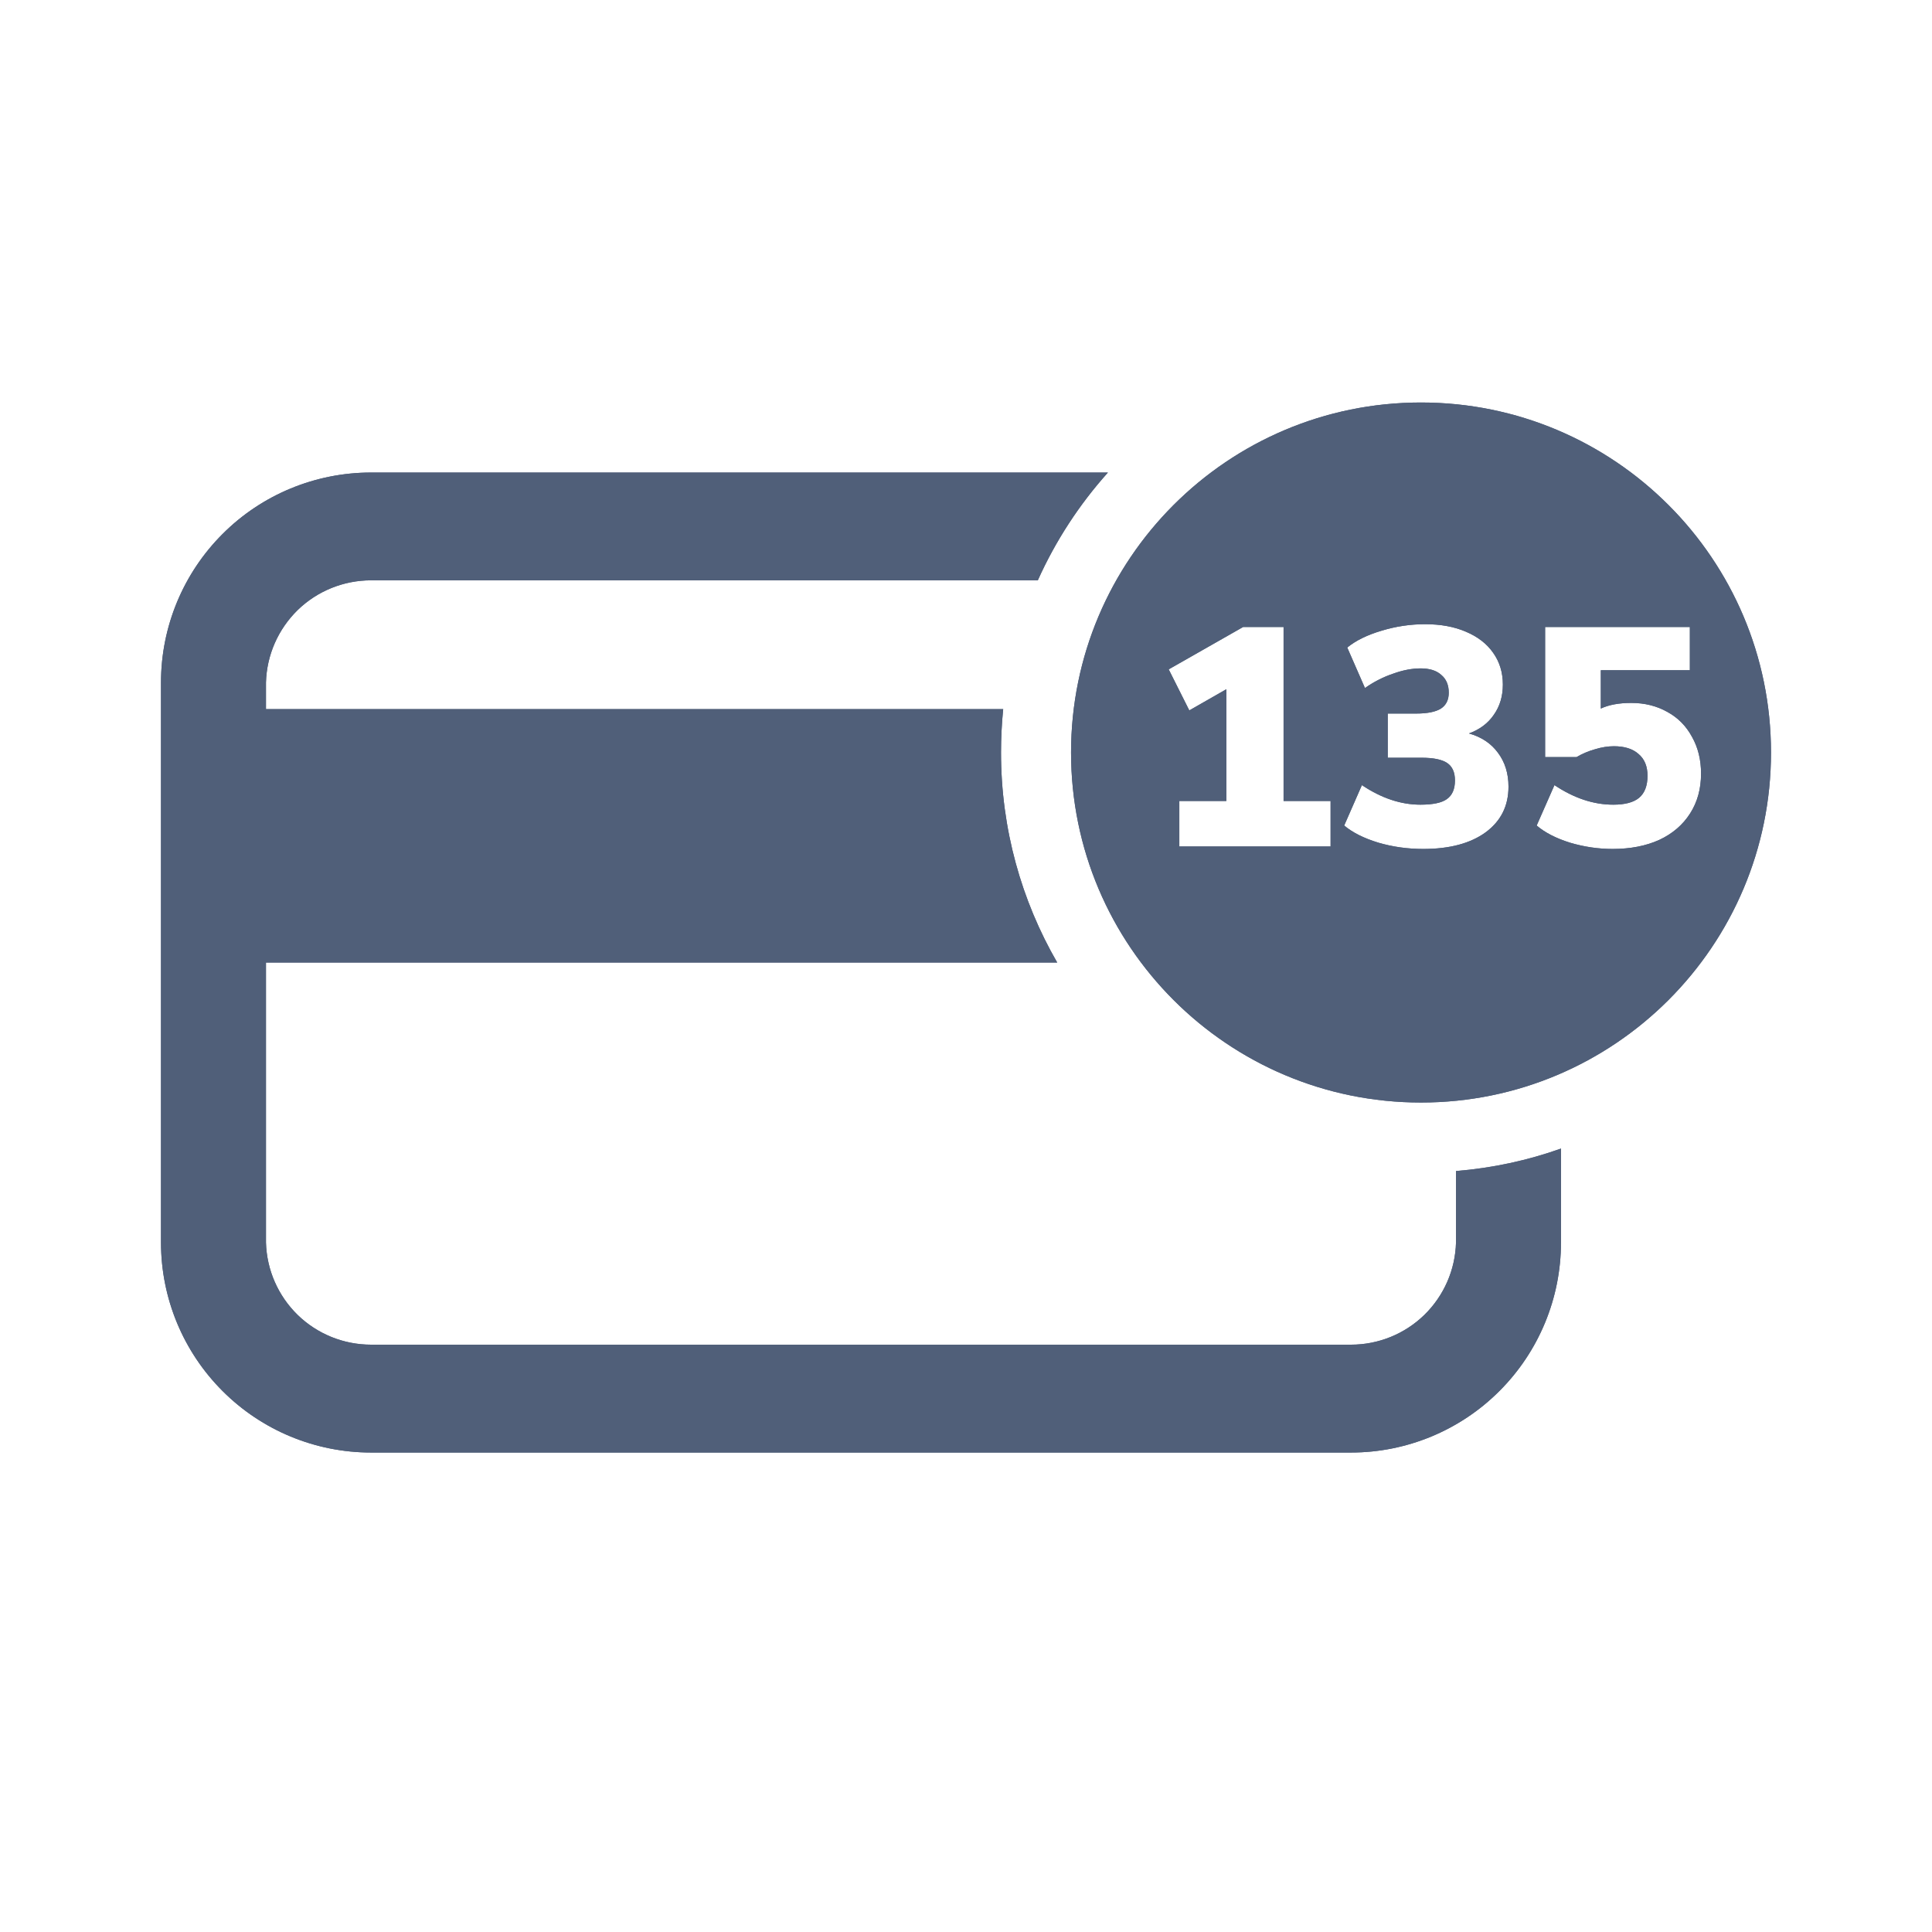
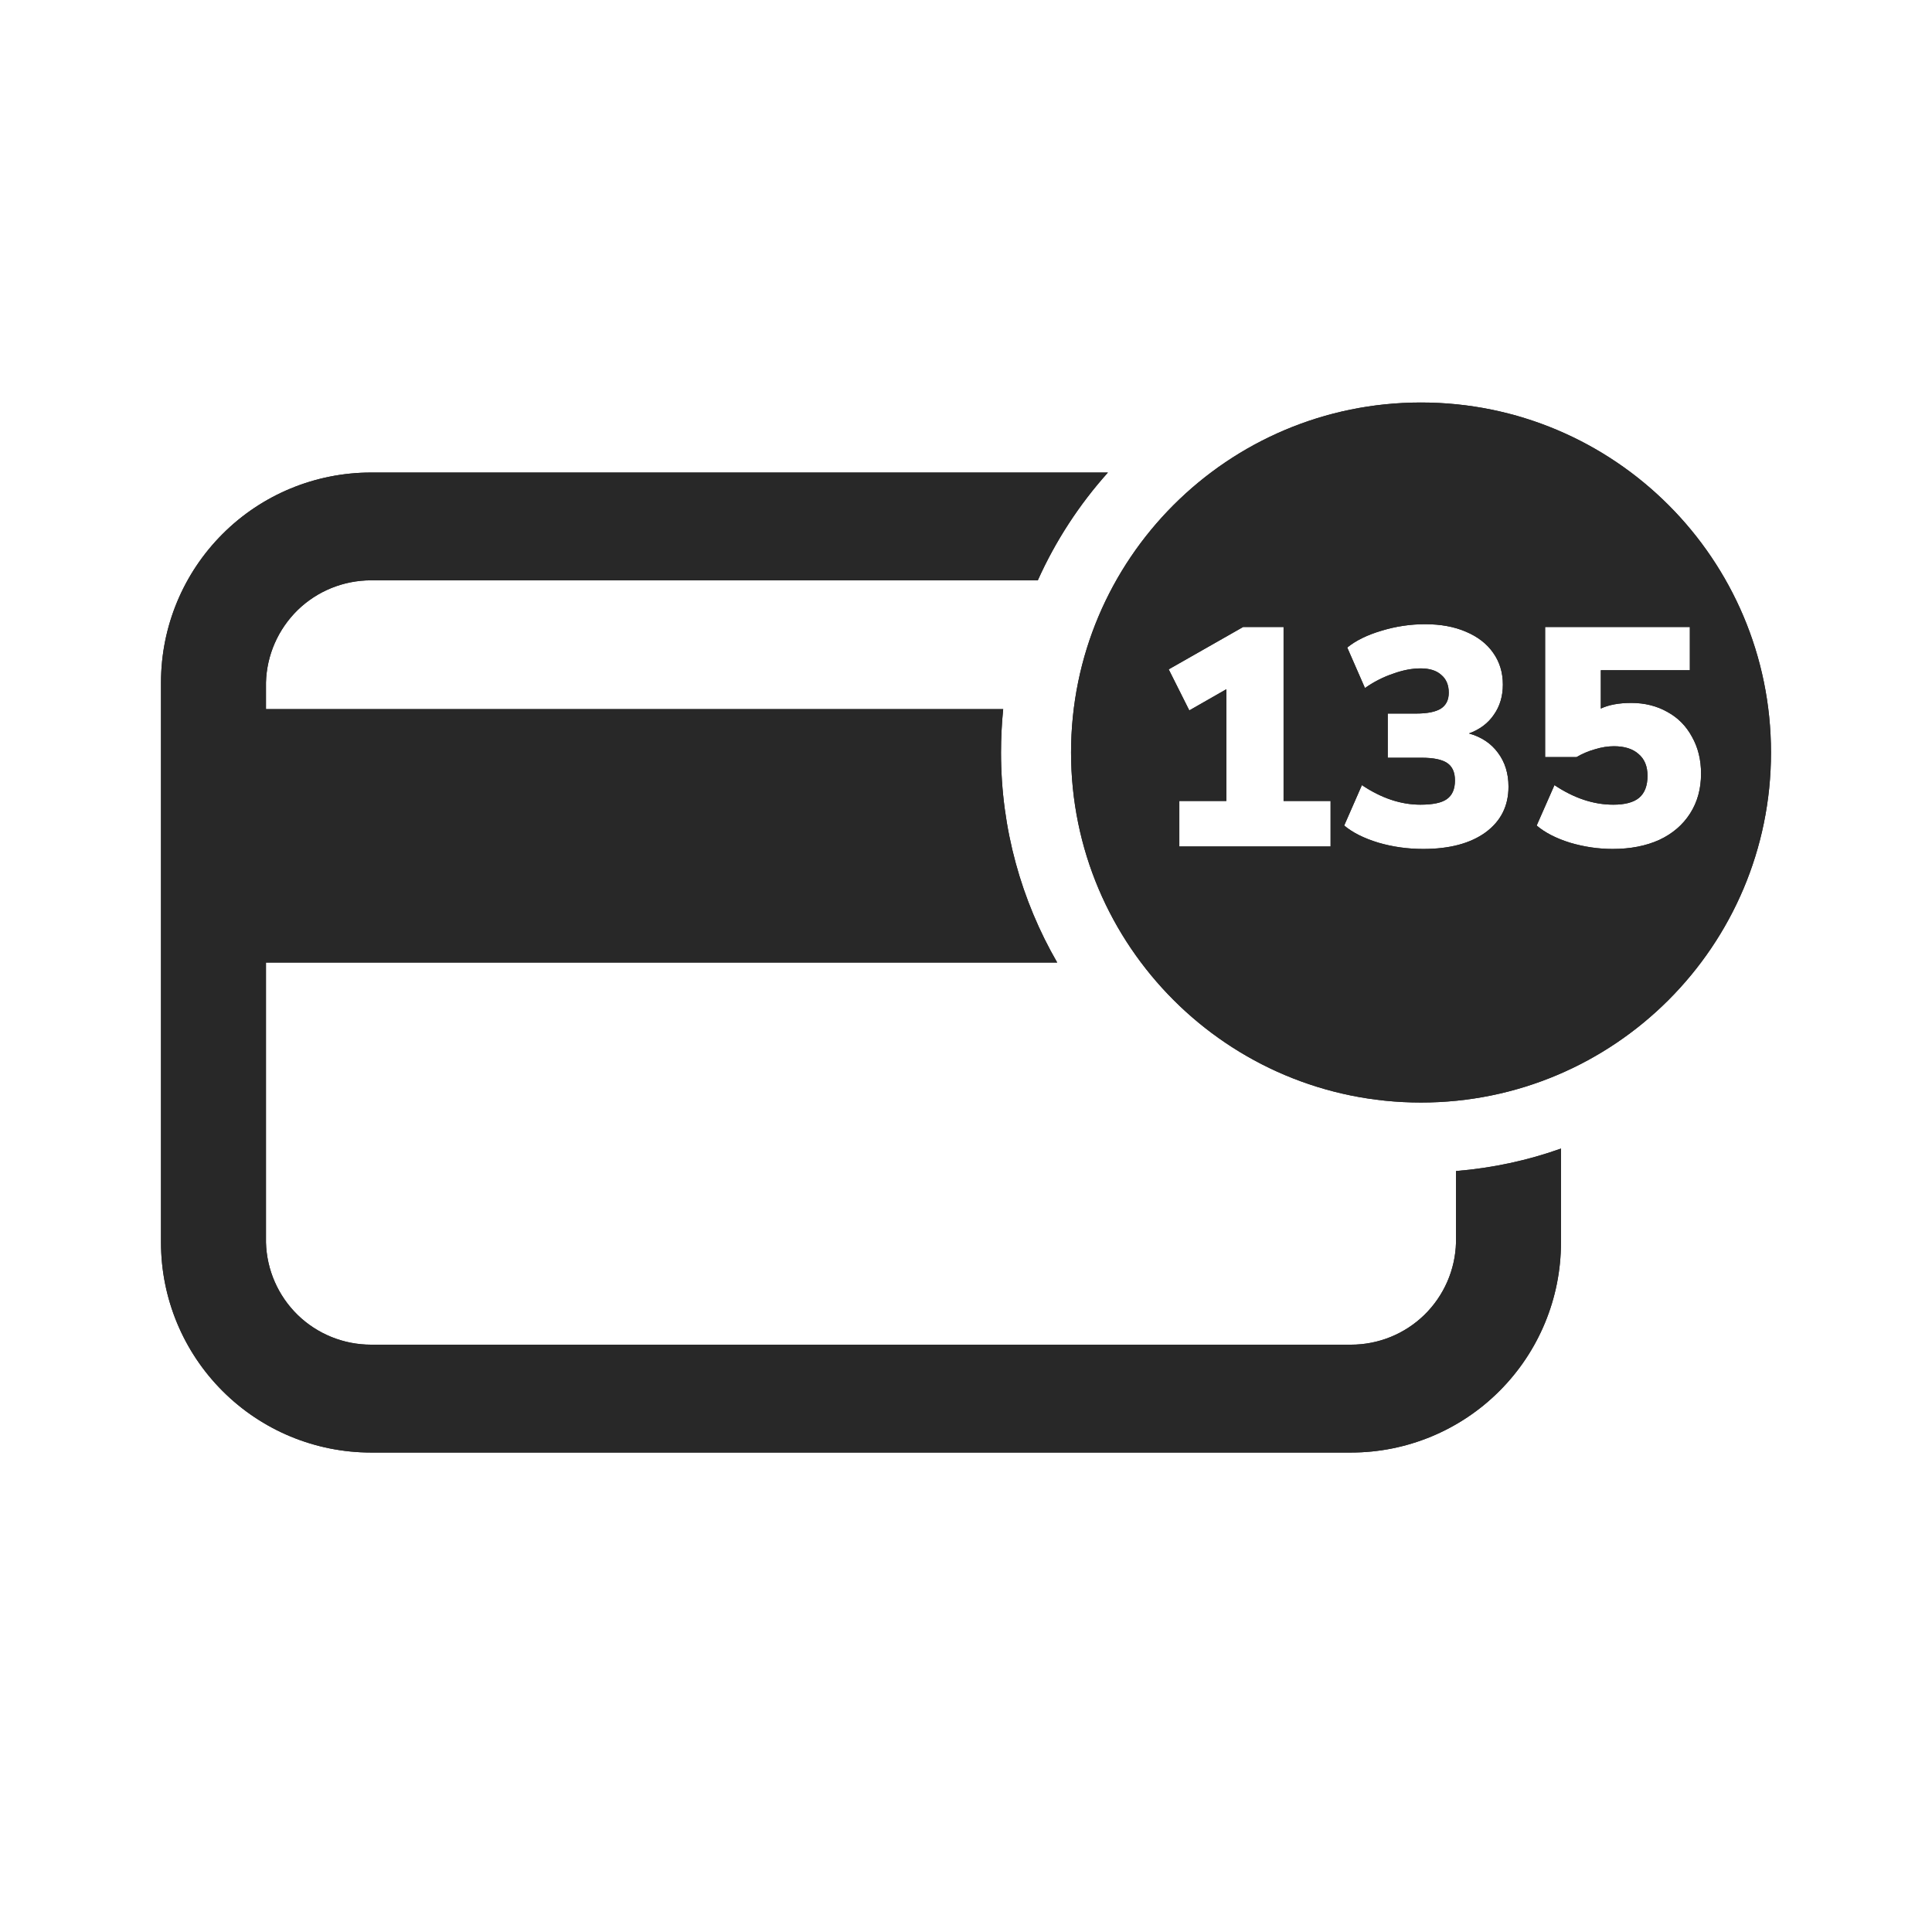
<svg xmlns="http://www.w3.org/2000/svg" width="24" height="24" viewBox="0 0 24 24" fill="none">
  <rect width="24" height="24" fill="transparent" />
-   <path fill-rule="evenodd" clip-rule="evenodd" d="M13.763 5.87H4.609C3.917 5.87 3.253 6.144 2.764 6.634C2.275 7.123 2 7.786 2 8.478V15.435C2 16.127 2.275 16.79 2.764 17.279C3.253 17.769 3.917 18.044 4.609 18.044H16.783C17.474 18.044 18.138 17.769 18.627 17.279C19.116 16.79 19.391 16.127 19.391 15.435V14.268C18.978 14.415 18.541 14.51 18.087 14.547V15.435C18.078 15.775 17.936 16.098 17.693 16.335C17.449 16.572 17.123 16.704 16.783 16.704H4.609C4.269 16.704 3.942 16.572 3.698 16.335C3.455 16.098 3.313 15.775 3.304 15.435V11.957H13.133C12.689 11.189 12.435 10.298 12.435 9.348C12.435 9.166 12.444 8.986 12.462 8.809H3.304V8.478C3.313 8.138 3.455 7.816 3.698 7.578C3.942 7.341 4.269 7.209 4.609 7.209H12.892C13.113 6.717 13.408 6.266 13.763 5.87Z" fill="#505F79" />
-   <path fill-rule="evenodd" clip-rule="evenodd" d="M17.652 13.696C20.054 13.696 22 11.749 22 9.348C22 6.947 20.054 5 17.652 5C15.251 5 13.305 6.947 13.305 9.348C13.305 11.749 15.251 13.696 17.652 13.696ZM18.248 9.111C18.403 9.155 18.523 9.235 18.608 9.351C18.695 9.467 18.739 9.607 18.739 9.772C18.739 10.012 18.644 10.201 18.453 10.341C18.265 10.477 18.007 10.546 17.68 10.546C17.486 10.546 17.301 10.52 17.123 10.468C16.945 10.414 16.803 10.343 16.698 10.255L16.918 9.753C17.16 9.915 17.402 9.996 17.645 9.996C17.799 9.996 17.909 9.973 17.973 9.927C18.04 9.88 18.074 9.803 18.074 9.695C18.074 9.594 18.042 9.522 17.977 9.478C17.913 9.435 17.807 9.413 17.66 9.413H17.239V8.864H17.591C17.732 8.864 17.835 8.843 17.9 8.802C17.964 8.76 17.997 8.695 17.997 8.605C17.997 8.509 17.966 8.436 17.904 8.384C17.845 8.33 17.759 8.303 17.649 8.303C17.54 8.303 17.426 8.325 17.305 8.369C17.183 8.41 17.067 8.469 16.956 8.547L16.736 8.044C16.844 7.956 16.986 7.887 17.162 7.835C17.339 7.781 17.52 7.754 17.703 7.754C17.896 7.754 18.065 7.785 18.209 7.847C18.356 7.909 18.47 7.996 18.549 8.11C18.629 8.223 18.669 8.354 18.669 8.504C18.669 8.648 18.632 8.773 18.557 8.879C18.485 8.985 18.382 9.062 18.248 9.111ZM15.945 9.95H16.529V10.515H14.65V9.95H15.234V8.562L14.774 8.825L14.518 8.315L15.442 7.789H15.945V9.95ZM20.713 8.844C20.582 8.77 20.432 8.732 20.265 8.732C20.113 8.732 19.986 8.755 19.886 8.802V8.326H20.992V7.789H19.194V9.405H19.584C19.654 9.364 19.73 9.331 19.812 9.308C19.897 9.282 19.976 9.27 20.048 9.27C20.18 9.27 20.282 9.302 20.354 9.366C20.428 9.428 20.466 9.518 20.466 9.637C20.466 9.761 20.431 9.852 20.361 9.911C20.292 9.968 20.185 9.996 20.041 9.996C19.796 9.996 19.552 9.915 19.31 9.753L19.089 10.255C19.192 10.343 19.33 10.414 19.503 10.468C19.678 10.52 19.855 10.546 20.033 10.546C20.254 10.546 20.448 10.508 20.613 10.433C20.778 10.356 20.905 10.246 20.995 10.105C21.086 9.963 21.131 9.798 21.131 9.61C21.131 9.437 21.093 9.285 21.019 9.154C20.947 9.02 20.845 8.916 20.713 8.844Z" fill="#505F79" />
-   <path fill-rule="evenodd" clip-rule="evenodd" d="M13.763 5.87H4.609C3.917 5.87 3.253 6.144 2.764 6.634C2.275 7.123 2 7.786 2 8.478V15.435C2 16.127 2.275 16.79 2.764 17.279C3.253 17.769 3.917 18.044 4.609 18.044H16.783C17.474 18.044 18.138 17.769 18.627 17.279C19.116 16.79 19.391 16.127 19.391 15.435V14.268C18.978 14.415 18.541 14.51 18.087 14.547V15.435C18.078 15.775 17.936 16.098 17.693 16.335C17.449 16.572 17.123 16.704 16.783 16.704H4.609C4.269 16.704 3.942 16.572 3.698 16.335C3.455 16.098 3.313 15.775 3.304 15.435V11.957H13.133C12.689 11.189 12.435 10.298 12.435 9.348C12.435 9.166 12.444 8.986 12.462 8.809H3.304V8.478C3.313 8.138 3.455 7.816 3.698 7.578C3.942 7.341 4.269 7.209 4.609 7.209H12.892C13.113 6.717 13.408 6.266 13.763 5.87Z" fill="#505F79" />
-   <path fill-rule="evenodd" clip-rule="evenodd" d="M17.652 13.696C20.054 13.696 22 11.749 22 9.348C22 6.947 20.054 5 17.652 5C15.251 5 13.305 6.947 13.305 9.348C13.305 11.749 15.251 13.696 17.652 13.696ZM18.248 9.111C18.403 9.155 18.523 9.235 18.608 9.351C18.695 9.467 18.739 9.607 18.739 9.772C18.739 10.012 18.644 10.201 18.453 10.341C18.265 10.477 18.007 10.546 17.68 10.546C17.486 10.546 17.301 10.52 17.123 10.468C16.945 10.414 16.803 10.343 16.698 10.255L16.918 9.753C17.16 9.915 17.402 9.996 17.645 9.996C17.799 9.996 17.909 9.973 17.973 9.927C18.04 9.88 18.074 9.803 18.074 9.695C18.074 9.594 18.042 9.522 17.977 9.478C17.913 9.435 17.807 9.413 17.66 9.413H17.239V8.864H17.591C17.732 8.864 17.835 8.843 17.9 8.802C17.964 8.76 17.997 8.695 17.997 8.605C17.997 8.509 17.966 8.436 17.904 8.384C17.845 8.33 17.759 8.303 17.649 8.303C17.54 8.303 17.426 8.325 17.305 8.369C17.183 8.41 17.067 8.469 16.956 8.547L16.736 8.044C16.844 7.956 16.986 7.887 17.162 7.835C17.339 7.781 17.52 7.754 17.703 7.754C17.896 7.754 18.065 7.785 18.209 7.847C18.356 7.909 18.47 7.996 18.549 8.11C18.629 8.223 18.669 8.354 18.669 8.504C18.669 8.648 18.632 8.773 18.557 8.879C18.485 8.985 18.382 9.062 18.248 9.111ZM15.945 9.95H16.529V10.515H14.65V9.95H15.234V8.562L14.774 8.825L14.518 8.315L15.442 7.789H15.945V9.95ZM20.713 8.844C20.582 8.77 20.432 8.732 20.265 8.732C20.113 8.732 19.986 8.755 19.886 8.802V8.326H20.992V7.789H19.194V9.405H19.584C19.654 9.364 19.73 9.331 19.812 9.308C19.897 9.282 19.976 9.27 20.048 9.27C20.18 9.27 20.282 9.302 20.354 9.366C20.428 9.428 20.466 9.518 20.466 9.637C20.466 9.761 20.431 9.852 20.361 9.911C20.292 9.968 20.185 9.996 20.041 9.996C19.796 9.996 19.552 9.915 19.31 9.753L19.089 10.255C19.192 10.343 19.33 10.414 19.503 10.468C19.678 10.52 19.855 10.546 20.033 10.546C20.254 10.546 20.448 10.508 20.613 10.433C20.778 10.356 20.905 10.246 20.995 10.105C21.086 9.963 21.131 9.798 21.131 9.61C21.131 9.437 21.093 9.285 21.019 9.154C20.947 9.02 20.845 8.916 20.713 8.844Z" fill="#505F79" />
+   <path fill-rule="evenodd" clip-rule="evenodd" d="M13.763 5.87H4.609C3.917 5.87 3.253 6.144 2.764 6.634C2.275 7.123 2 7.786 2 8.478V15.435C2 16.127 2.275 16.79 2.764 17.279C3.253 17.769 3.917 18.044 4.609 18.044H16.783C17.474 18.044 18.138 17.769 18.627 17.279C19.116 16.79 19.391 16.127 19.391 15.435V14.268C18.978 14.415 18.541 14.51 18.087 14.547V15.435C18.078 15.775 17.936 16.098 17.693 16.335C17.449 16.572 17.123 16.704 16.783 16.704H4.609C4.269 16.704 3.942 16.572 3.698 16.335C3.455 16.098 3.313 15.775 3.304 15.435V11.957H13.133C12.689 11.189 12.435 10.298 12.435 9.348C12.435 9.166 12.444 8.986 12.462 8.809H3.304V8.478C3.313 8.138 3.455 7.816 3.698 7.578C3.942 7.341 4.269 7.209 4.609 7.209H12.892C13.113 6.717 13.408 6.266 13.763 5.87Z" fill="#282828" />
+   <path fill-rule="evenodd" clip-rule="evenodd" d="M17.652 13.696C20.054 13.696 22 11.749 22 9.348C22 6.947 20.054 5 17.652 5C15.251 5 13.305 6.947 13.305 9.348C13.305 11.749 15.251 13.696 17.652 13.696ZM18.248 9.111C18.403 9.155 18.523 9.235 18.608 9.351C18.695 9.467 18.739 9.607 18.739 9.772C18.739 10.012 18.644 10.201 18.453 10.341C18.265 10.477 18.007 10.546 17.68 10.546C17.486 10.546 17.301 10.52 17.123 10.468C16.945 10.414 16.803 10.343 16.698 10.255L16.918 9.753C17.16 9.915 17.402 9.996 17.645 9.996C17.799 9.996 17.909 9.973 17.973 9.927C18.04 9.88 18.074 9.803 18.074 9.695C18.074 9.594 18.042 9.522 17.977 9.478C17.913 9.435 17.807 9.413 17.66 9.413H17.239V8.864H17.591C17.732 8.864 17.835 8.843 17.9 8.802C17.964 8.76 17.997 8.695 17.997 8.605C17.997 8.509 17.966 8.436 17.904 8.384C17.845 8.33 17.759 8.303 17.649 8.303C17.54 8.303 17.426 8.325 17.305 8.369C17.183 8.41 17.067 8.469 16.956 8.547L16.736 8.044C16.844 7.956 16.986 7.887 17.162 7.835C17.339 7.781 17.52 7.754 17.703 7.754C17.896 7.754 18.065 7.785 18.209 7.847C18.356 7.909 18.47 7.996 18.549 8.11C18.629 8.223 18.669 8.354 18.669 8.504C18.669 8.648 18.632 8.773 18.557 8.879C18.485 8.985 18.382 9.062 18.248 9.111ZM15.945 9.95H16.529V10.515H14.65V9.95H15.234V8.562L14.774 8.825L14.518 8.315L15.442 7.789H15.945V9.95ZM20.713 8.844C20.582 8.77 20.432 8.732 20.265 8.732C20.113 8.732 19.986 8.755 19.886 8.802V8.326H20.992V7.789H19.194V9.405H19.584C19.654 9.364 19.73 9.331 19.812 9.308C19.897 9.282 19.976 9.27 20.048 9.27C20.18 9.27 20.282 9.302 20.354 9.366C20.428 9.428 20.466 9.518 20.466 9.637C20.466 9.761 20.431 9.852 20.361 9.911C20.292 9.968 20.185 9.996 20.041 9.996C19.796 9.996 19.552 9.915 19.31 9.753L19.089 10.255C19.192 10.343 19.33 10.414 19.503 10.468C19.678 10.52 19.855 10.546 20.033 10.546C20.254 10.546 20.448 10.508 20.613 10.433C20.778 10.356 20.905 10.246 20.995 10.105C21.086 9.963 21.131 9.798 21.131 9.61C21.131 9.437 21.093 9.285 21.019 9.154C20.947 9.02 20.845 8.916 20.713 8.844Z" fill="#282828" />
+   <path fill-rule="evenodd" clip-rule="evenodd" d="M13.763 5.87H4.609C3.917 5.87 3.253 6.144 2.764 6.634C2.275 7.123 2 7.786 2 8.478V15.435C2 16.127 2.275 16.79 2.764 17.279C3.253 17.769 3.917 18.044 4.609 18.044H16.783C17.474 18.044 18.138 17.769 18.627 17.279C19.116 16.79 19.391 16.127 19.391 15.435V14.268C18.978 14.415 18.541 14.51 18.087 14.547V15.435C18.078 15.775 17.936 16.098 17.693 16.335C17.449 16.572 17.123 16.704 16.783 16.704H4.609C4.269 16.704 3.942 16.572 3.698 16.335C3.455 16.098 3.313 15.775 3.304 15.435V11.957H13.133C12.689 11.189 12.435 10.298 12.435 9.348C12.435 9.166 12.444 8.986 12.462 8.809H3.304V8.478C3.313 8.138 3.455 7.816 3.698 7.578C3.942 7.341 4.269 7.209 4.609 7.209H12.892C13.113 6.717 13.408 6.266 13.763 5.87Z" fill="#282828" />
+   <path fill-rule="evenodd" clip-rule="evenodd" d="M17.652 13.696C20.054 13.696 22 11.749 22 9.348C22 6.947 20.054 5 17.652 5C15.251 5 13.305 6.947 13.305 9.348C13.305 11.749 15.251 13.696 17.652 13.696ZM18.248 9.111C18.403 9.155 18.523 9.235 18.608 9.351C18.695 9.467 18.739 9.607 18.739 9.772C18.739 10.012 18.644 10.201 18.453 10.341C18.265 10.477 18.007 10.546 17.68 10.546C17.486 10.546 17.301 10.52 17.123 10.468C16.945 10.414 16.803 10.343 16.698 10.255L16.918 9.753C17.16 9.915 17.402 9.996 17.645 9.996C17.799 9.996 17.909 9.973 17.973 9.927C18.04 9.88 18.074 9.803 18.074 9.695C18.074 9.594 18.042 9.522 17.977 9.478C17.913 9.435 17.807 9.413 17.66 9.413H17.239V8.864H17.591C17.732 8.864 17.835 8.843 17.9 8.802C17.964 8.76 17.997 8.695 17.997 8.605C17.997 8.509 17.966 8.436 17.904 8.384C17.845 8.33 17.759 8.303 17.649 8.303C17.54 8.303 17.426 8.325 17.305 8.369C17.183 8.41 17.067 8.469 16.956 8.547L16.736 8.044C16.844 7.956 16.986 7.887 17.162 7.835C17.339 7.781 17.52 7.754 17.703 7.754C17.896 7.754 18.065 7.785 18.209 7.847C18.356 7.909 18.47 7.996 18.549 8.11C18.629 8.223 18.669 8.354 18.669 8.504C18.669 8.648 18.632 8.773 18.557 8.879C18.485 8.985 18.382 9.062 18.248 9.111ZM15.945 9.95H16.529V10.515H14.65V9.95H15.234V8.562L14.774 8.825L14.518 8.315L15.442 7.789H15.945V9.95ZM20.713 8.844C20.582 8.77 20.432 8.732 20.265 8.732C20.113 8.732 19.986 8.755 19.886 8.802V8.326H20.992V7.789H19.194V9.405H19.584C19.654 9.364 19.73 9.331 19.812 9.308C19.897 9.282 19.976 9.27 20.048 9.27C20.18 9.27 20.282 9.302 20.354 9.366C20.428 9.428 20.466 9.518 20.466 9.637C20.466 9.761 20.431 9.852 20.361 9.911C20.292 9.968 20.185 9.996 20.041 9.996C19.796 9.996 19.552 9.915 19.31 9.753L19.089 10.255C19.192 10.343 19.33 10.414 19.503 10.468C19.678 10.52 19.855 10.546 20.033 10.546C20.254 10.546 20.448 10.508 20.613 10.433C20.778 10.356 20.905 10.246 20.995 10.105C21.086 9.963 21.131 9.798 21.131 9.61C21.131 9.437 21.093 9.285 21.019 9.154C20.947 9.02 20.845 8.916 20.713 8.844Z" fill="#282828" />
</svg>
